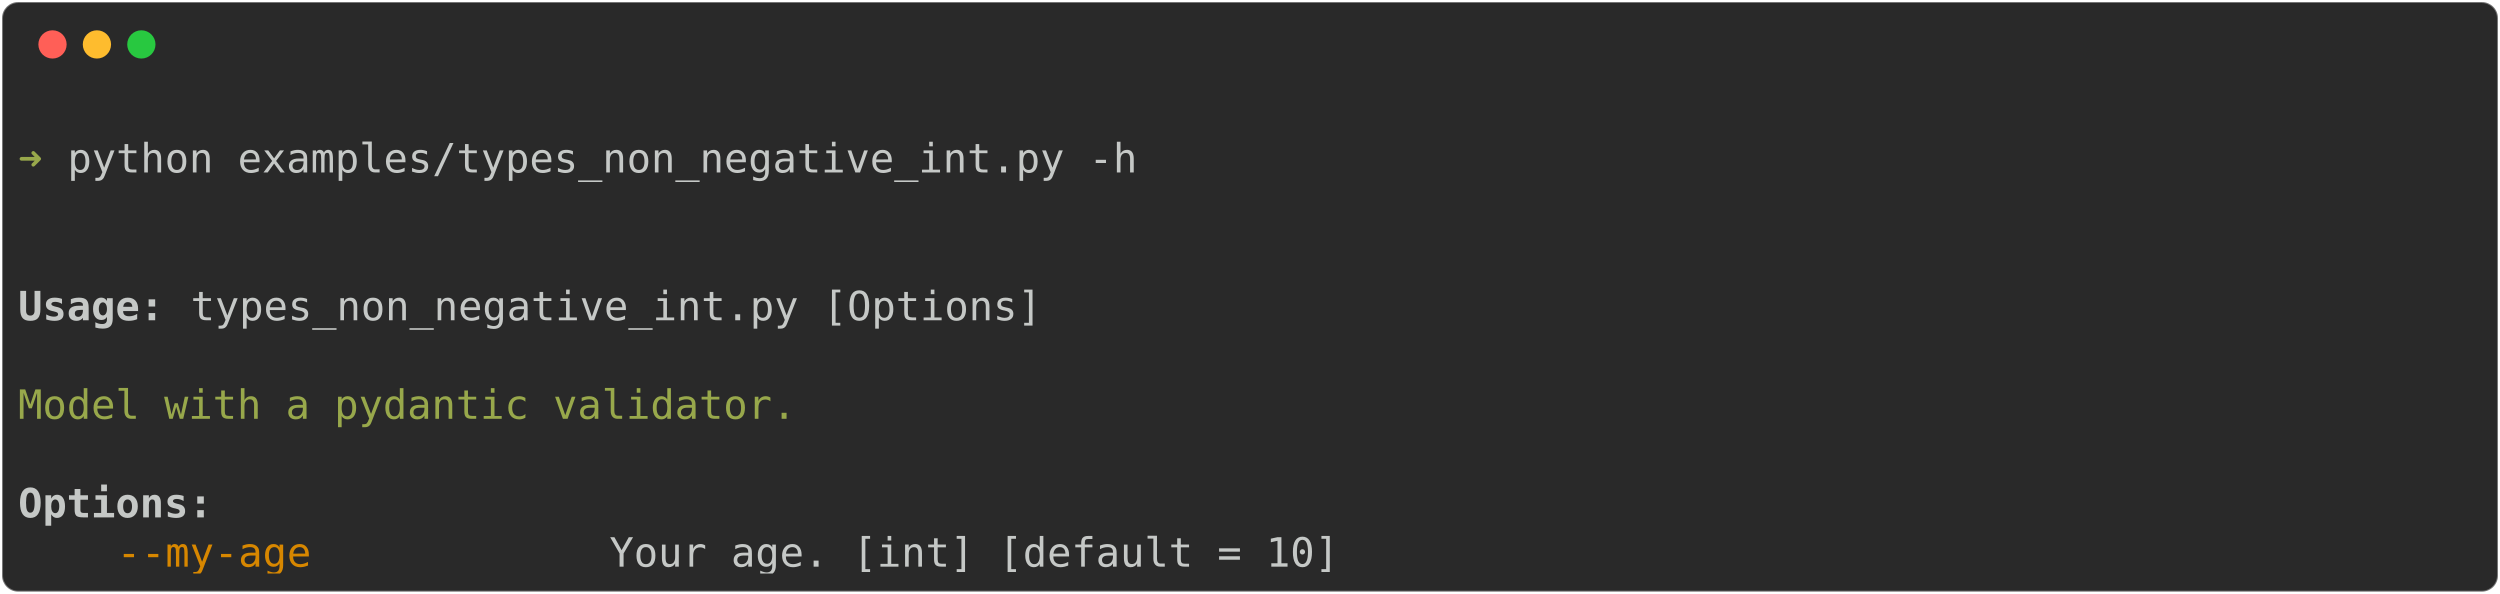
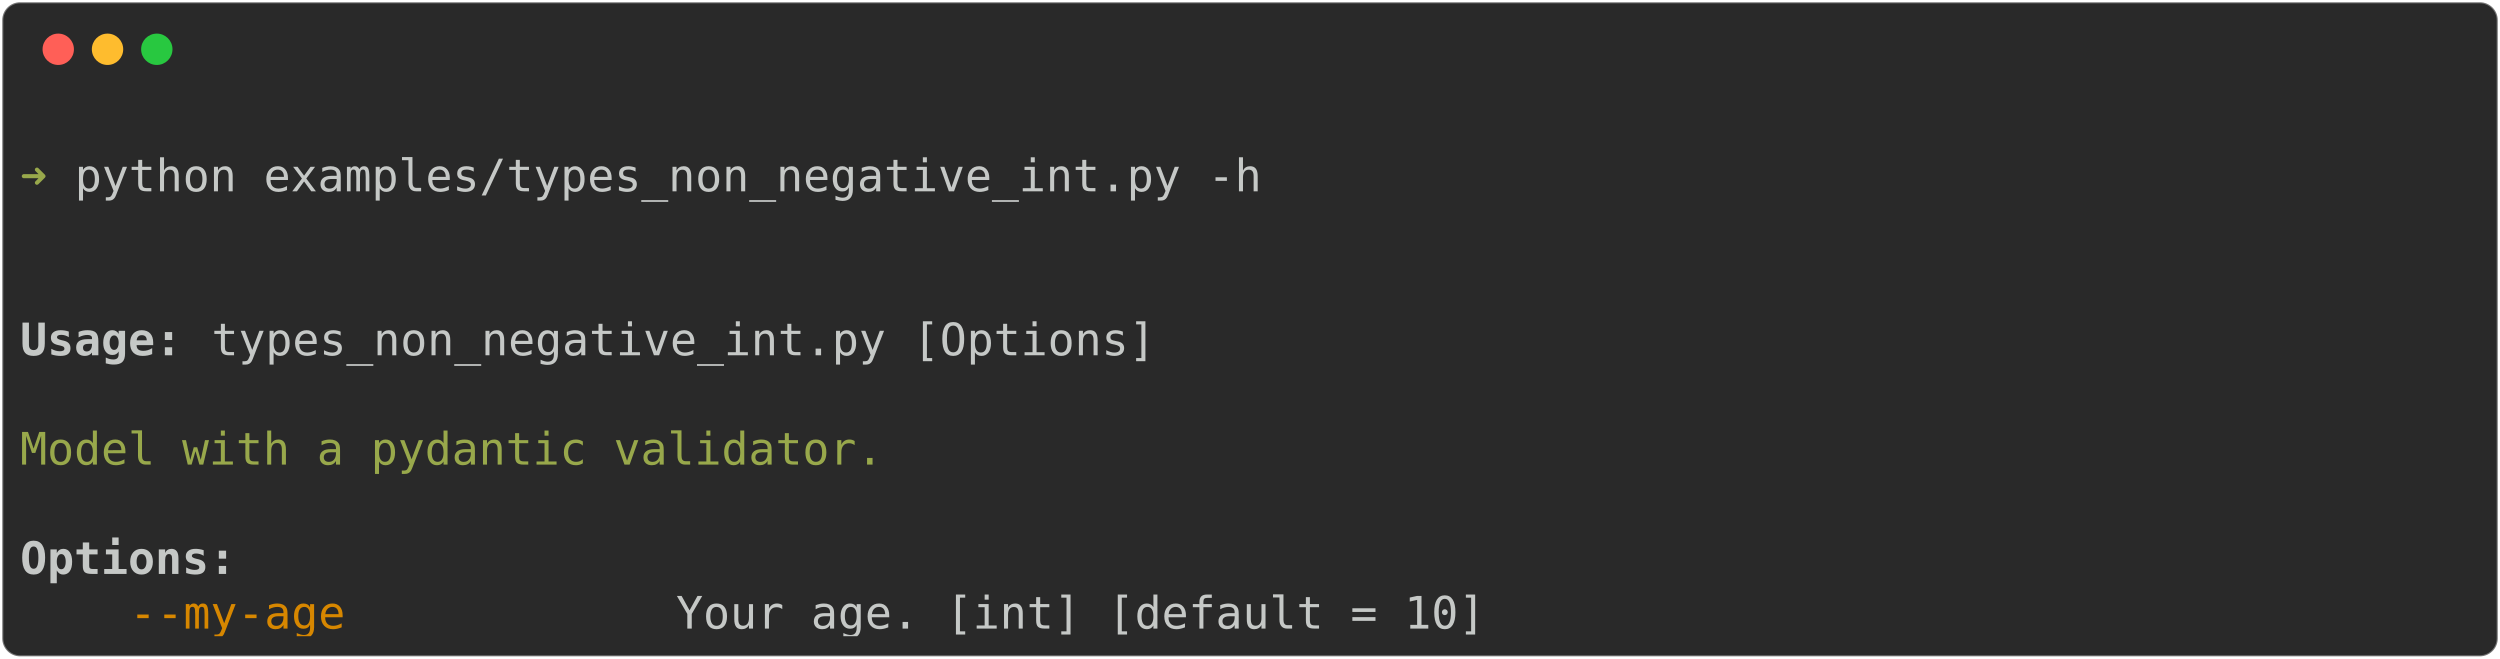
- <svg xmlns="http://www.w3.org/2000/svg" class="rich-terminal" viewBox="0 0 1238 294.0">
+ <svg xmlns="http://www.w3.org/2000/svg" class="rich-terminal" viewBox="0 0 1116 294.0">
  <style>

    @font-face {
        font-family: "Fira Code";
        src: local("FiraCode-Regular"),
                url("https://cdnjs.cloudflare.com/ajax/libs/firacode/6.2.0/woff2/FiraCode-Regular.woff2") format("woff2"),
                url("https://cdnjs.cloudflare.com/ajax/libs/firacode/6.2.0/woff/FiraCode-Regular.woff") format("woff");
        font-style: normal;
        font-weight: 400;
    }
    @font-face {
        font-family: "Fira Code";
        src: local("FiraCode-Bold"),
                url("https://cdnjs.cloudflare.com/ajax/libs/firacode/6.2.0/woff2/FiraCode-Bold.woff2") format("woff2"),
                url("https://cdnjs.cloudflare.com/ajax/libs/firacode/6.2.0/woff/FiraCode-Bold.woff") format("woff");
        font-style: bold;
        font-weight: 700;
    }

    .abcdefg-matrix {
        font-family: Fira Code, monospace;
        font-size: 20px;
        line-height: 24.4px;
        font-variant-east-asian: full-width;
    }

    .abcdefg-title {
        font-size: 18px;
        font-weight: bold;
        font-family: arial;
    }

    .abcdefg-r1 { fill: #c5c8c6 }
.abcdefg-r2 { fill: #98a84b }
.abcdefg-r3 { fill: #c5c8c6;font-weight: bold }
.abcdefg-r4 { fill: #d78700 }
    </style>
  <defs>
    <clipPath id="abcdefg-clip-terminal">
-       <rect x="0" y="0" width="1219.0" height="243.0" />
+       <rect x="0" y="0" width="1097.0" height="243.0" />
    </clipPath>
    <clipPath id="abcdefg-line-0">
-       <rect x="0" y="1.5" width="1220" height="24.65" />
+       <rect x="0" y="1.5" width="1098" height="24.65" />
    </clipPath>
    <clipPath id="abcdefg-line-1">
-       <rect x="0" y="25.9" width="1220" height="24.65" />
+       <rect x="0" y="25.9" width="1098" height="24.65" />
    </clipPath>
    <clipPath id="abcdefg-line-2">
-       <rect x="0" y="50.3" width="1220" height="24.65" />
+       <rect x="0" y="50.3" width="1098" height="24.65" />
    </clipPath>
    <clipPath id="abcdefg-line-3">
-       <rect x="0" y="74.7" width="1220" height="24.65" />
+       <rect x="0" y="74.7" width="1098" height="24.65" />
    </clipPath>
    <clipPath id="abcdefg-line-4">
-       <rect x="0" y="99.1" width="1220" height="24.65" />
+       <rect x="0" y="99.1" width="1098" height="24.65" />
    </clipPath>
    <clipPath id="abcdefg-line-5">
-       <rect x="0" y="123.5" width="1220" height="24.65" />
+       <rect x="0" y="123.5" width="1098" height="24.65" />
    </clipPath>
    <clipPath id="abcdefg-line-6">
-       <rect x="0" y="147.9" width="1220" height="24.65" />
+       <rect x="0" y="147.9" width="1098" height="24.65" />
    </clipPath>
    <clipPath id="abcdefg-line-7">
-       <rect x="0" y="172.3" width="1220" height="24.65" />
+       <rect x="0" y="172.3" width="1098" height="24.65" />
    </clipPath>
    <clipPath id="abcdefg-line-8">
-       <rect x="0" y="196.7" width="1220" height="24.65" />
+       <rect x="0" y="196.7" width="1098" height="24.65" />
    </clipPath>
  </defs>
-   <rect fill="#292929" stroke="rgba(255,255,255,0.35)" stroke-width="1" x="1" y="1" width="1236" height="292" rx="8" />
+   <rect fill="#292929" stroke="rgba(255,255,255,0.35)" stroke-width="1" x="1" y="1" width="1114" height="292" rx="8" />
  <g transform="translate(26,22)">
    <circle cx="0" cy="0" r="7" fill="#ff5f57" />
    <circle cx="22" cy="0" r="7" fill="#febc2e" />
    <circle cx="44" cy="0" r="7" fill="#28c840" />
  </g>
  <g transform="translate(9, 41)" clip-path="url(#abcdefg-clip-terminal)">
    <g class="abcdefg-matrix">
-       <text class="abcdefg-r1" x="1220" y="20" textLength="12.2" clip-path="url(#abcdefg-line-0)">
+       <text class="abcdefg-r1" x="1098" y="20" textLength="12.2" clip-path="url(#abcdefg-line-0)">
</text>
      <text class="abcdefg-r2" x="0" y="44.4" textLength="24.4" clip-path="url(#abcdefg-line-1)">➜ </text>
      <text class="abcdefg-r1" x="24.4" y="44.4" textLength="536.8" clip-path="url(#abcdefg-line-1)">python examples/types_non_negative_int.py -h</text>
-       <text class="abcdefg-r1" x="1220" y="44.4" textLength="12.2" clip-path="url(#abcdefg-line-1)">
+       <text class="abcdefg-r1" x="1098" y="44.4" textLength="12.2" clip-path="url(#abcdefg-line-1)">
</text>
-       <text class="abcdefg-r1" x="1220" y="68.8" textLength="12.2" clip-path="url(#abcdefg-line-2)">
+       <text class="abcdefg-r1" x="1098" y="68.8" textLength="12.2" clip-path="url(#abcdefg-line-2)">
</text>
-       <text class="abcdefg-r1" x="1220" y="93.2" textLength="12.2" clip-path="url(#abcdefg-line-3)">
+       <text class="abcdefg-r1" x="1098" y="93.2" textLength="12.2" clip-path="url(#abcdefg-line-3)">
</text>
      <text class="abcdefg-r3" x="0" y="117.6" textLength="85.4" clip-path="url(#abcdefg-line-4)">Usage: </text>
      <text class="abcdefg-r1" x="85.4" y="117.6" textLength="427" clip-path="url(#abcdefg-line-4)">types_non_negative_int.py [Options]</text>
-       <text class="abcdefg-r1" x="1220" y="117.6" textLength="12.2" clip-path="url(#abcdefg-line-4)">
+       <text class="abcdefg-r1" x="1098" y="117.6" textLength="12.2" clip-path="url(#abcdefg-line-4)">
</text>
-       <text class="abcdefg-r1" x="1220" y="142" textLength="12.2" clip-path="url(#abcdefg-line-5)">
+       <text class="abcdefg-r1" x="1098" y="142" textLength="12.2" clip-path="url(#abcdefg-line-5)">
</text>
      <text class="abcdefg-r2" x="0" y="166.4" textLength="390.4" clip-path="url(#abcdefg-line-6)">Model with a pydantic validator.</text>
-       <text class="abcdefg-r1" x="1220" y="166.4" textLength="12.2" clip-path="url(#abcdefg-line-6)">
+       <text class="abcdefg-r1" x="1098" y="166.4" textLength="12.2" clip-path="url(#abcdefg-line-6)">
</text>
-       <text class="abcdefg-r1" x="1220" y="190.8" textLength="12.2" clip-path="url(#abcdefg-line-7)">
+       <text class="abcdefg-r1" x="1098" y="190.8" textLength="12.2" clip-path="url(#abcdefg-line-7)">
</text>
      <text class="abcdefg-r3" x="0" y="215.2" textLength="97.6" clip-path="url(#abcdefg-line-8)">Options:</text>
-       <text class="abcdefg-r1" x="1220" y="215.2" textLength="12.2" clip-path="url(#abcdefg-line-8)">
+       <text class="abcdefg-r1" x="1098" y="215.2" textLength="12.2" clip-path="url(#abcdefg-line-8)">
</text>
      <text class="abcdefg-r4" x="48.8" y="239.6" textLength="244" clip-path="url(#abcdefg-line-9)">--my-age            </text>
      <text class="abcdefg-r1" x="292.8" y="239.6" textLength="378.2" clip-path="url(#abcdefg-line-9)"> Your age. [int] [default = 10]</text>
-       <text class="abcdefg-r1" x="1220" y="239.6" textLength="12.2" clip-path="url(#abcdefg-line-9)">
+       <text class="abcdefg-r1" x="1098" y="239.6" textLength="12.2" clip-path="url(#abcdefg-line-9)">
</text>
    </g>
  </g>
</svg>
